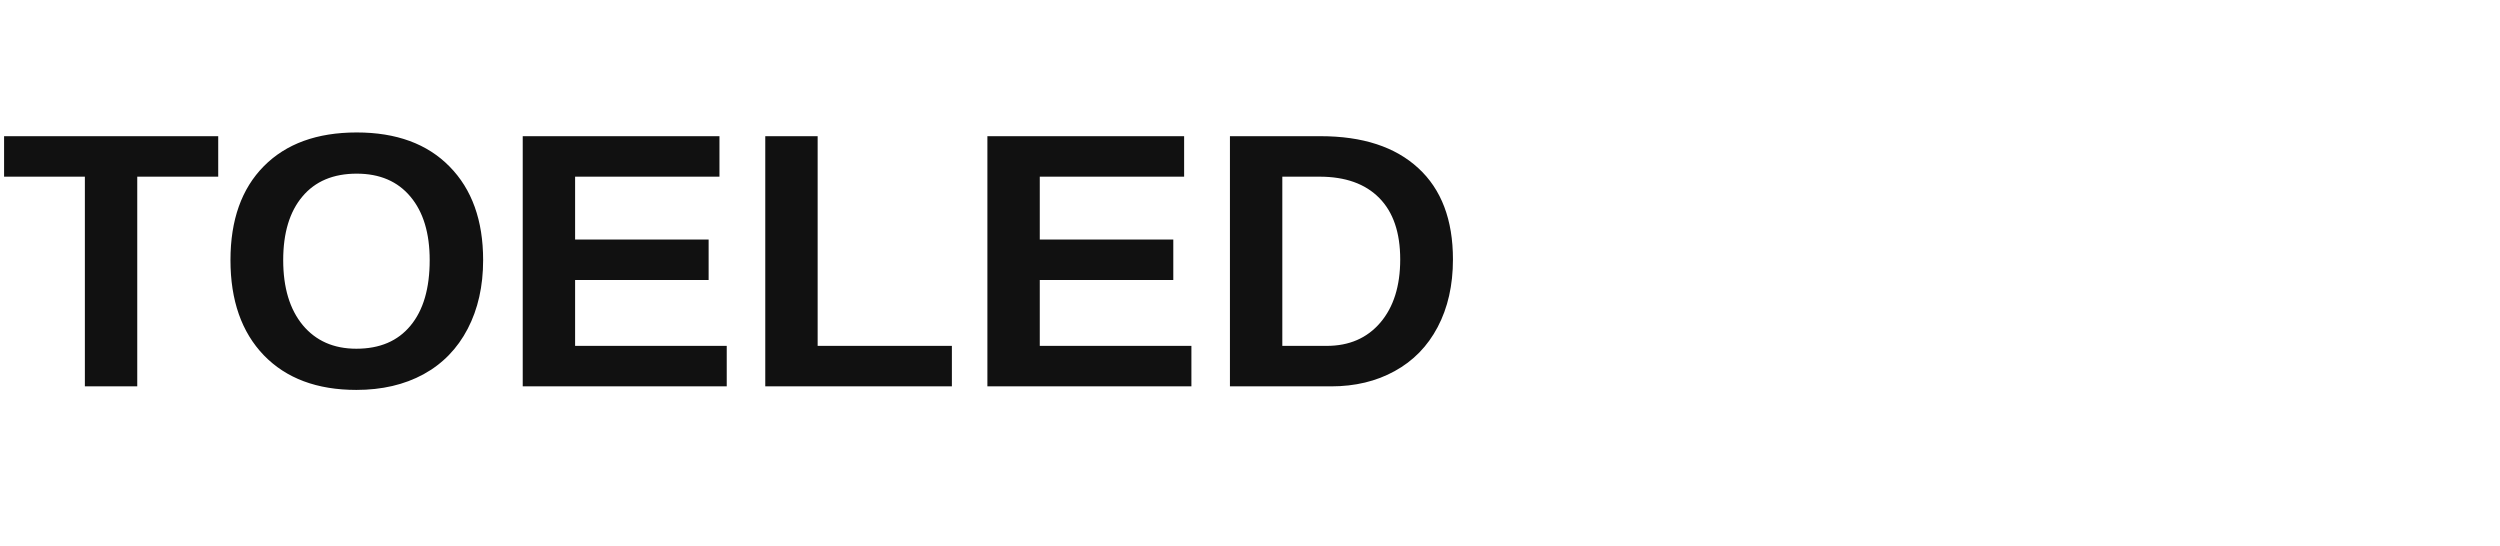
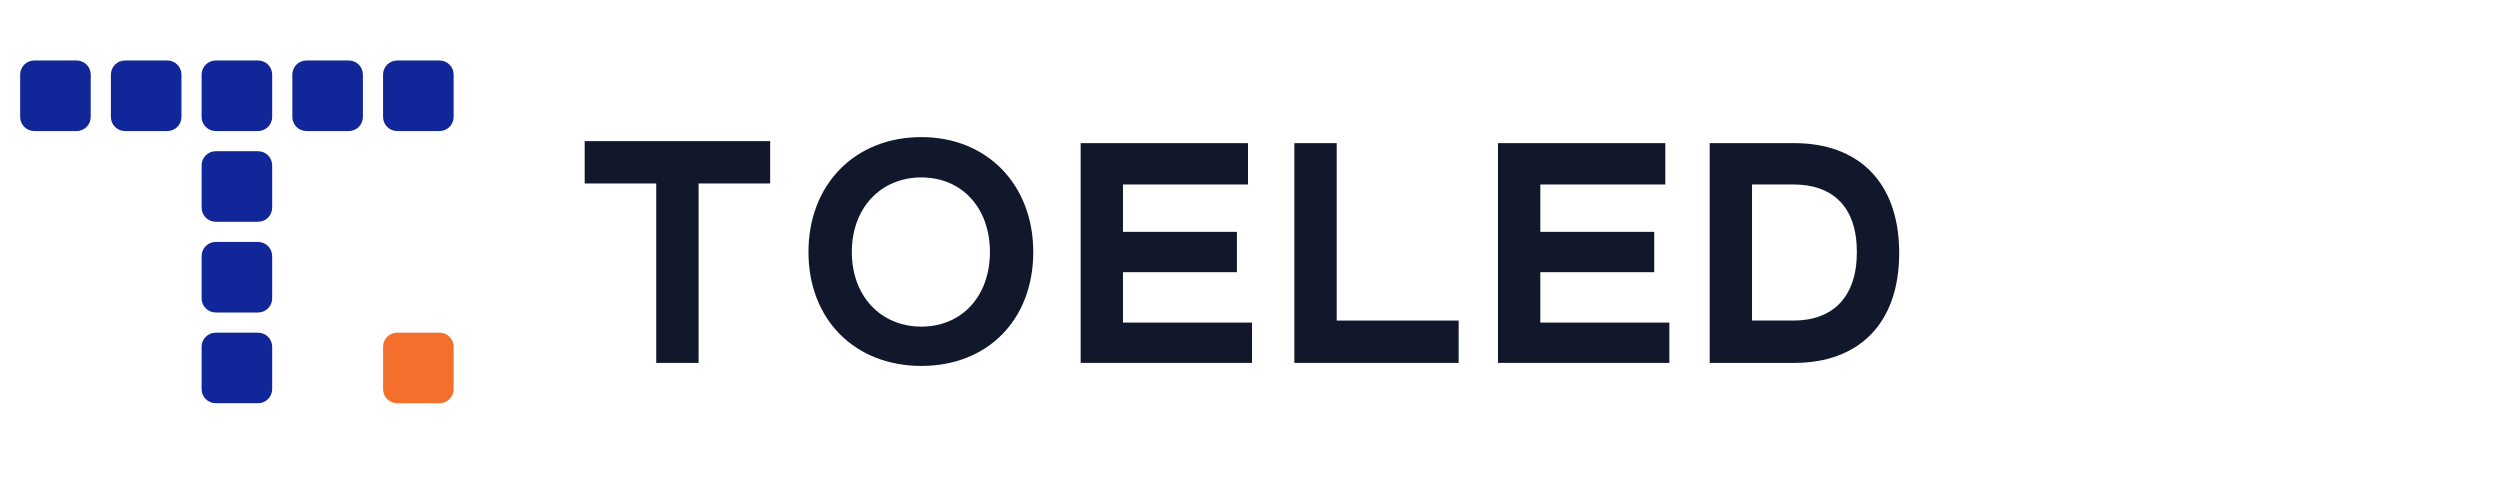
- <svg xmlns="http://www.w3.org/2000/svg" width="220" height="48" viewBox="0 0 220 48">
-   <text x="0" y="34" font-family="Microsoft YaHei,Arial" font-size="32" font-weight="700" fill="#111">TOELED</text>
+ <svg xmlns="http://www.w3.org/2000/svg" width="248" height="48" viewBox="0 0 248 48" role="img" aria-label="Toeled">
+   <g fill="#112698">
+     <rect x="2" y="6" width="7" height="7" rx="1.4" />
+     <rect x="11" y="6" width="7" height="7" rx="1.4" />
+     <rect x="20" y="6" width="7" height="7" rx="1.4" />
+     <rect x="29" y="6" width="7" height="7" rx="1.4" />
+     <rect x="38" y="6" width="7" height="7" rx="1.4" />
+     <rect x="20" y="15" width="7" height="7" rx="1.4" />
+     <rect x="20" y="24" width="7" height="7" rx="1.4" />
+     <rect x="20" y="33" width="7" height="7" rx="1.4" />
+   </g>
+   <rect x="38" y="33" width="7" height="7" rx="1.4" fill="#F46F2C" />
+   <g fill="#11182B">
+     <path d="M58 14h18.4v4.2h-7.1V36h-4.2V18.2H58z" />
+     <path d="M80.2 25c0-6.7 4.6-11.4 11.2-11.4 6.5 0 11.1 4.7 11.1 11.4S98 36.3 91.4 36.3c-6.6 0-11.2-4.6-11.2-11.3zm18 0c0-4.4-2.8-7.4-6.8-7.4s-6.9 3-6.9 7.4 2.9 7.4 6.9 7.4 6.8-3 6.8-7.4z" />
+     <path d="M107.2 14.2h16.6v4.1h-12.4v4.7h11.3v4H111.4v5h12.8V36h-17z" />
+     <path d="M128.4 14.2h4.2V31.8h12.1V36h-16.3z" />
+     <path d="M148.6 14.2h16.6v4.1h-12.4v4.7h11.3v4h-11.3v5h12.8V36h-17z" />
+     <path d="M169.6 14.2h8.4c6.3 0 10.4 3.8 10.4 10.9S184.3 36 178 36h-8.4zm4.2 4.1V31.8h4.1c3.9 0 6.3-2.3 6.3-6.8s-2.4-6.7-6.3-6.7z" />
+   </g>
</svg>
